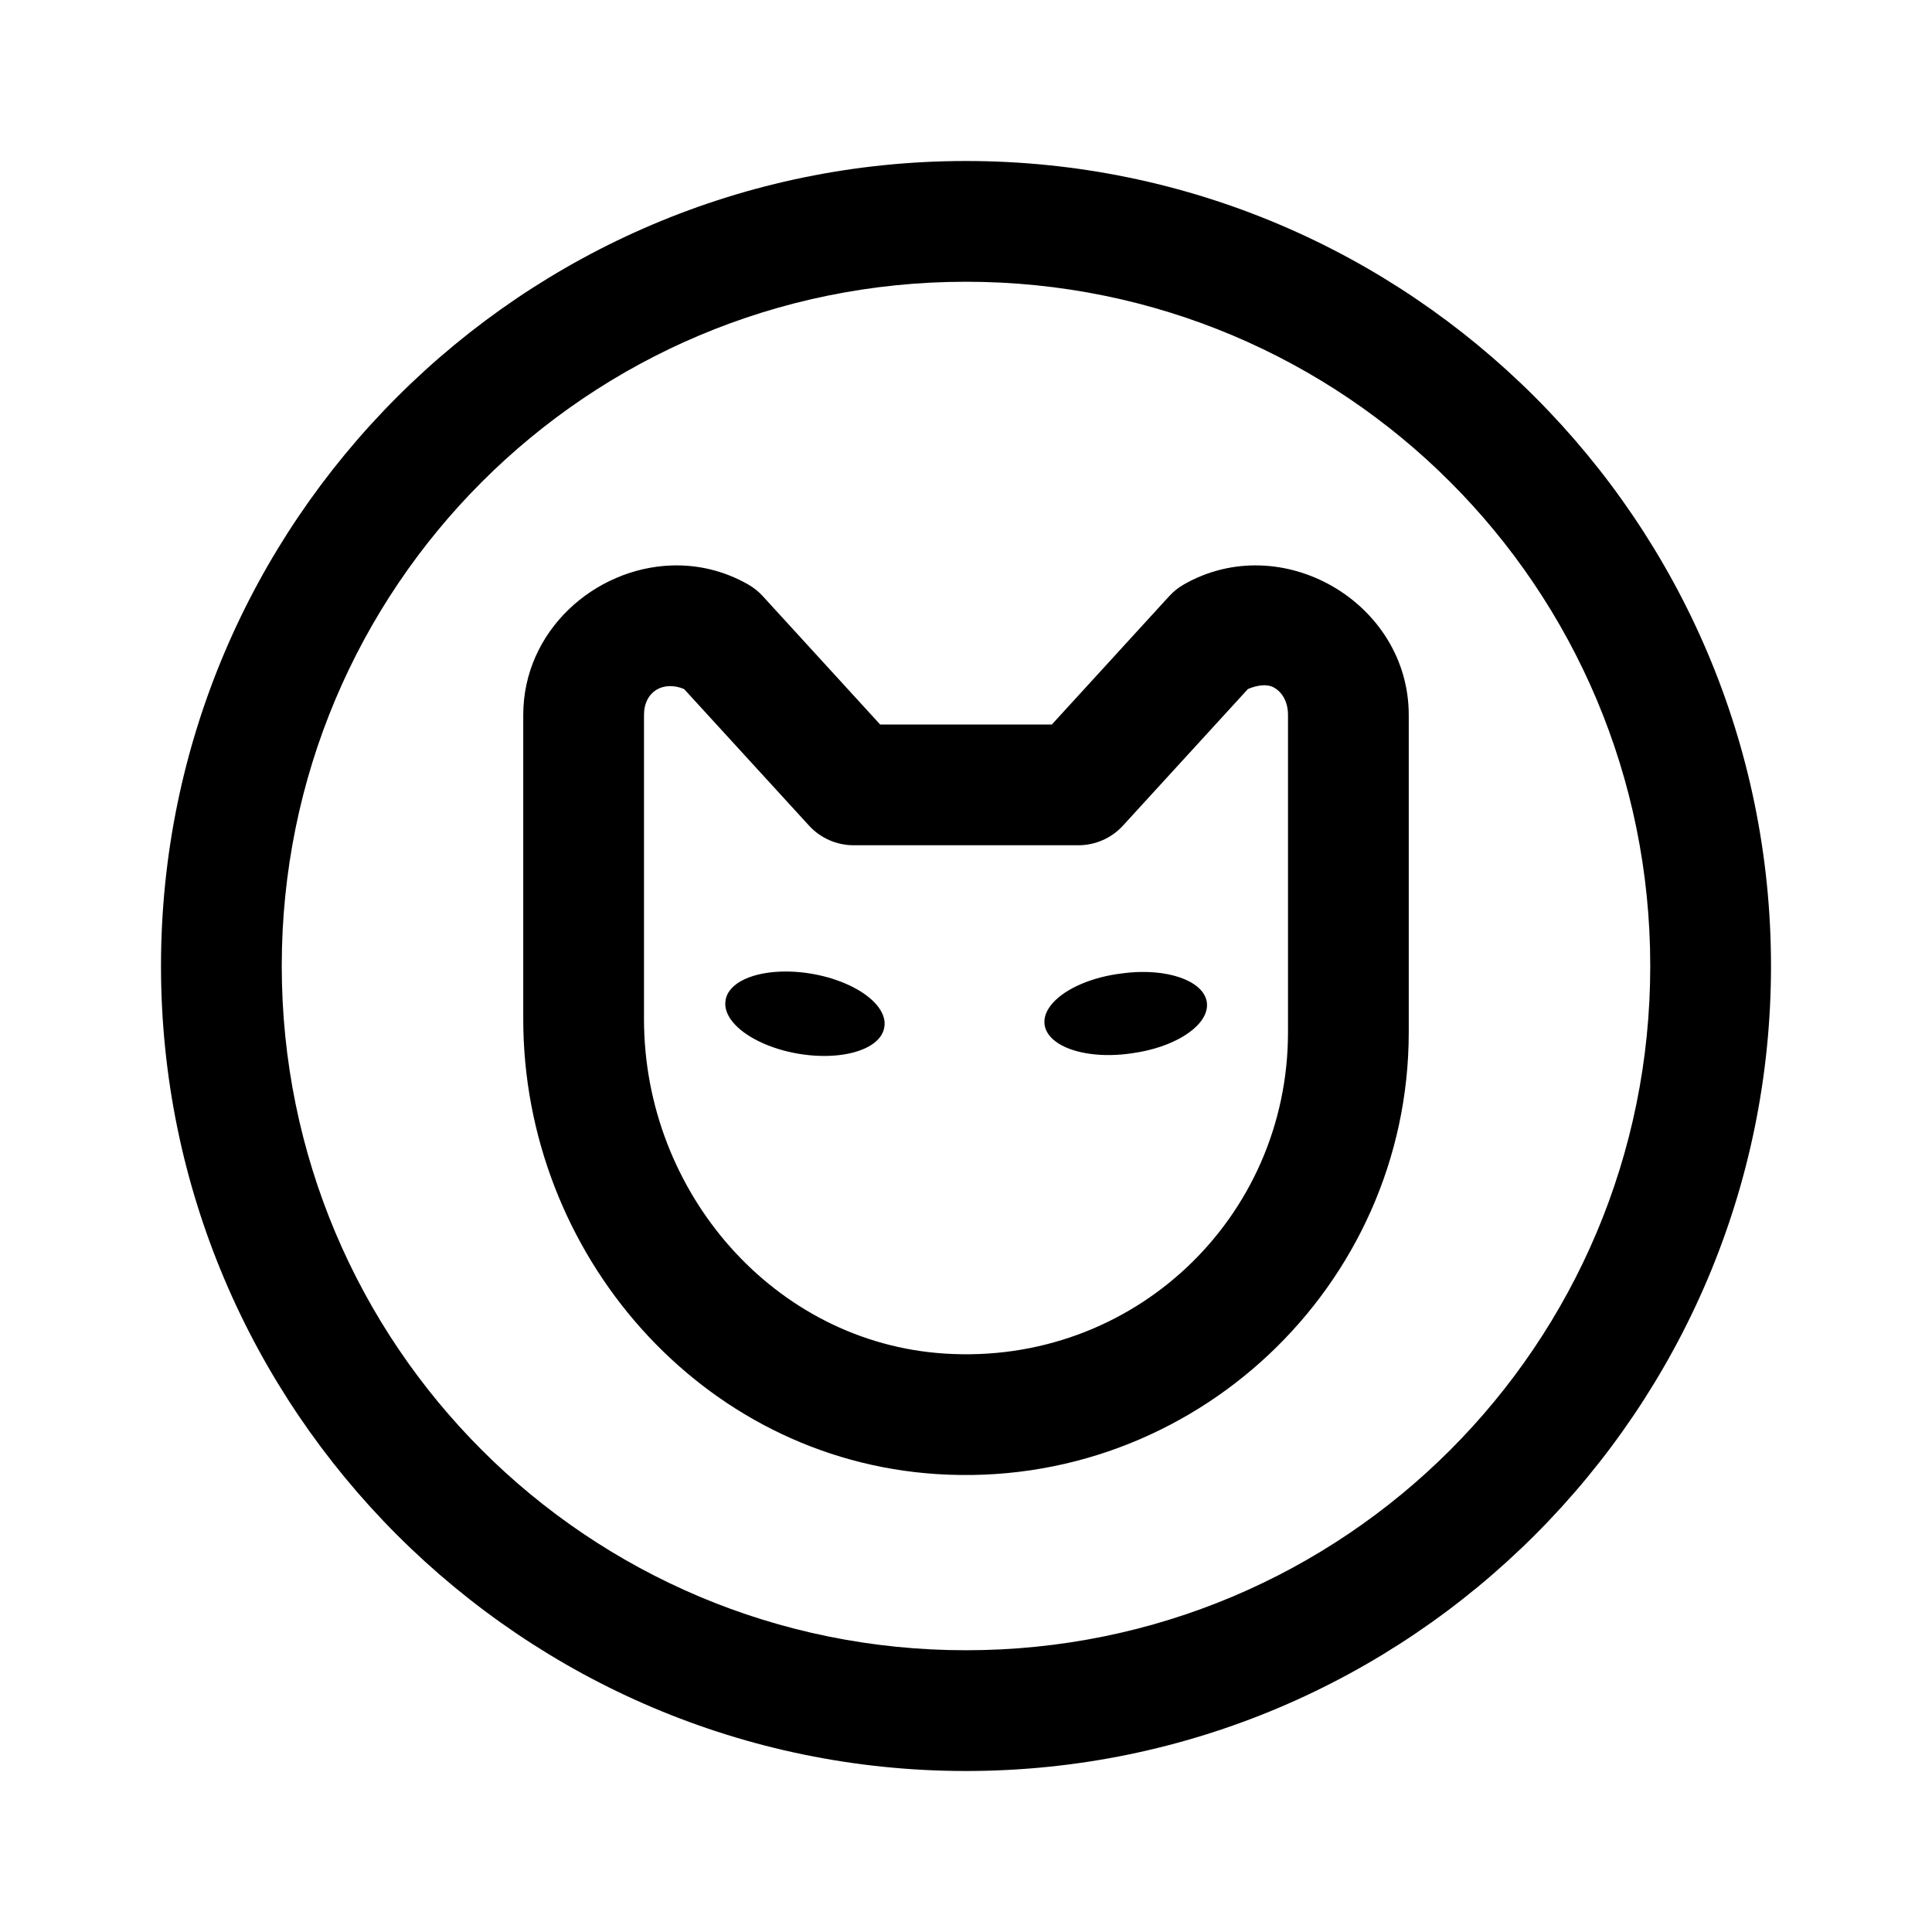
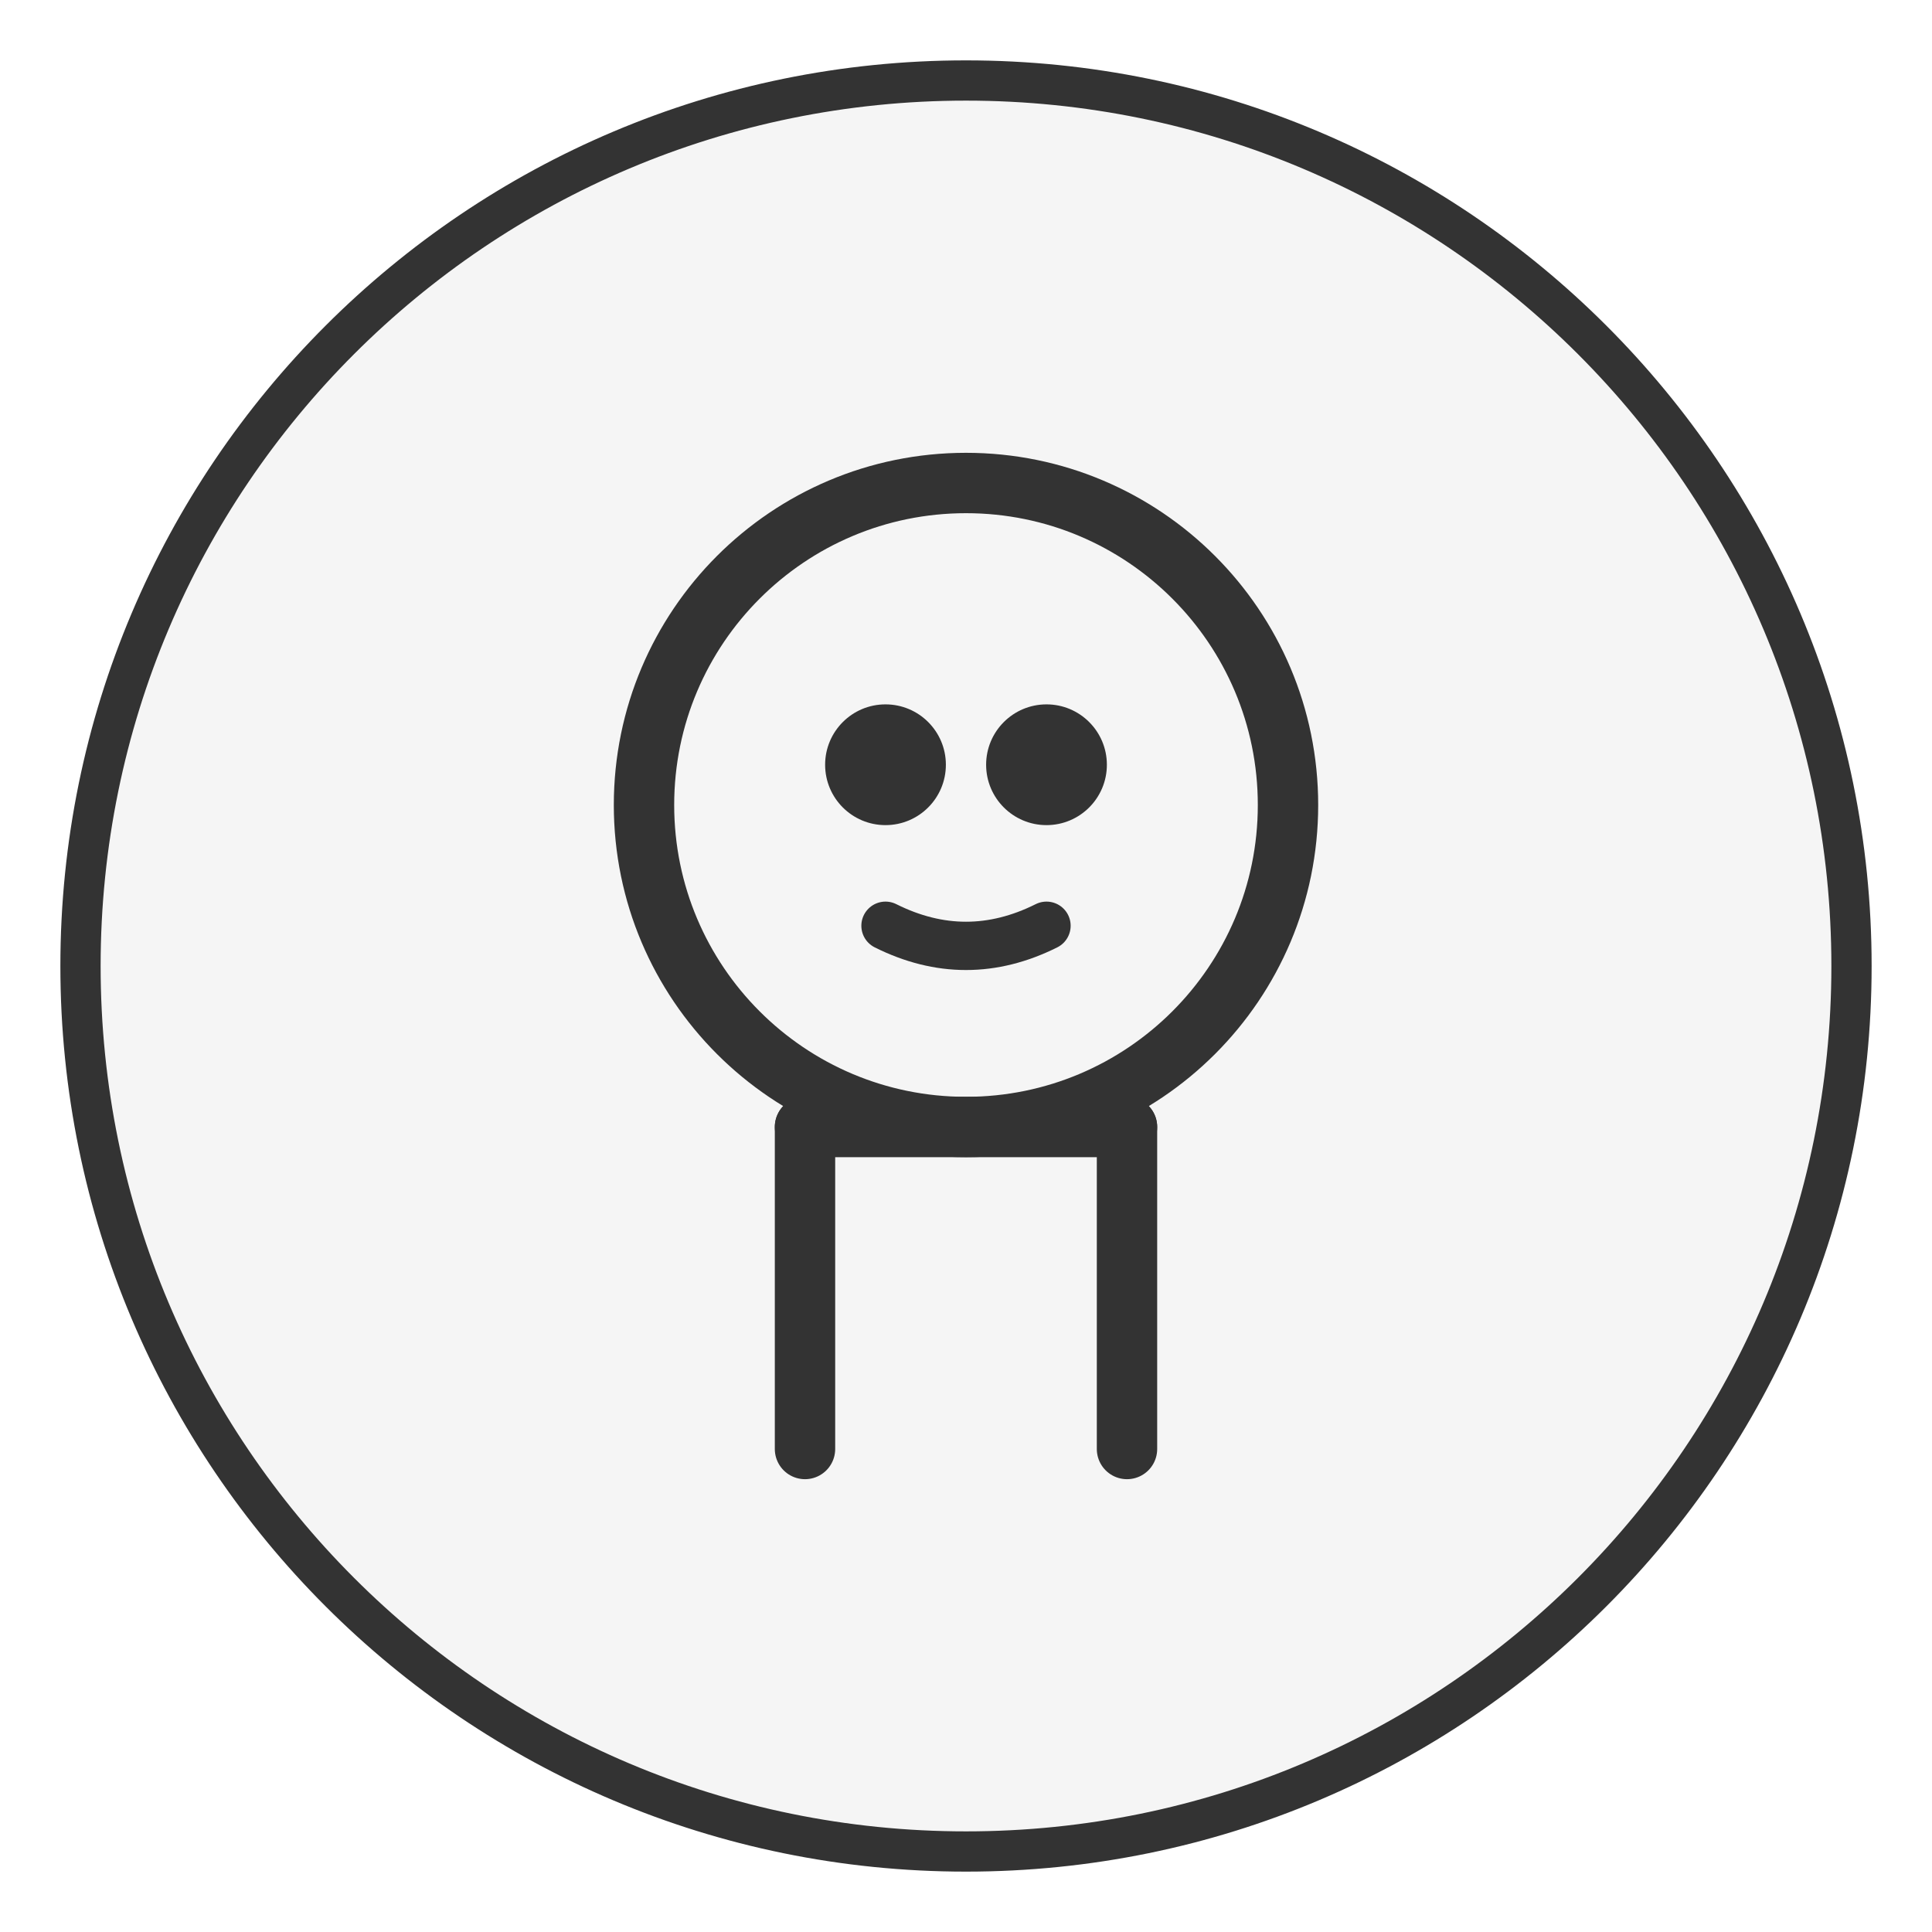
<svg xmlns="http://www.w3.org/2000/svg" viewBox="0 0 48 48" width="48px" height="48px">
-   <path d="M 24 4 C 12.972 4 4 12.972 4 24 C 4 35.028 12.972 44 24 44 C 35.028 44 44 35.028 44 24 C 44 12.972 35.028 4 24 4 z M 24 7 C 33.407 7 41 14.593 41 24 C 41 33.407 33.407 41 24 41 C 14.593 41 7 33.407 7 24 C 7 14.593 14.593 7 24 7 z M 16.691 14.049 C 14.778 14.11 13 15.667 13 17.764 L 13 25.32 C 13 31.135 17.4 36.243 23.27 36.623 C 29.643 37.037 35 31.946 35 25.646 L 35 17.764 C 35 14.967 31.84 13.133 29.412 14.521 A 1.5 1.5 0 0 0 29.049 14.811 L 26.133 18 L 21.867 18 L 18.951 14.811 A 1.5 1.5 0 0 0 18.588 14.521 C 17.981 14.174 17.329 14.028 16.691 14.049 z M 31.354 17.027 C 31.465 17.019 31.569 17.034 31.658 17.086 C 31.864 17.205 32 17.445 32 17.764 L 32 25.646 C 32 30.259 28.157 33.933 23.465 33.629 C 19.237 33.355 16 29.626 16 25.32 L 16 17.764 C 16 17.173 16.485 16.905 16.996 17.119 L 20.1 20.512 A 1.5 1.5 0 0 0 21.205 21 L 26.795 21 A 1.5 1.5 0 0 0 27.9 20.512 L 31.004 17.119 C 31.122 17.069 31.242 17.036 31.354 17.027 z M 19.521 24.137 A 2 1 9.724 0 0 18.029 24.84 A 2 1 9.724 1 0 21.971 25.516 A 2 1 9.724 0 0 19.521 24.137 z M 28.342 24.148 A 1 2 82.161 0 0 27.863 24.186 A 1 2 82.161 1 0 28.137 26.166 A 1 2 82.161 0 0 28.342 24.148 z" />
+   <circle cx="24" cy="24" r="22" fill="#f5f5f5" stroke="#333" stroke-width="1" />
+   <circle cx="24" cy="20" r="8" fill="none" stroke="#333" stroke-width="1.5" />
+   <circle cx="22" cy="19" r="1.5" fill="#333" />
+   <circle cx="26" cy="19" r="1.5" fill="#333" />
+   <path d="M 22 23 Q 24 24 26 23" fill="none" stroke="#333" stroke-width="1.2" stroke-linecap="round" />
+   <path d="M 20 28 L 20 36 M 28 28 L 28 36" stroke="#333" stroke-width="1.5" stroke-linecap="round" />
+   <line x1="20" y1="28" x2="28" y2="28" stroke="#333" stroke-width="1.5" stroke-linecap="round" />
</svg>
